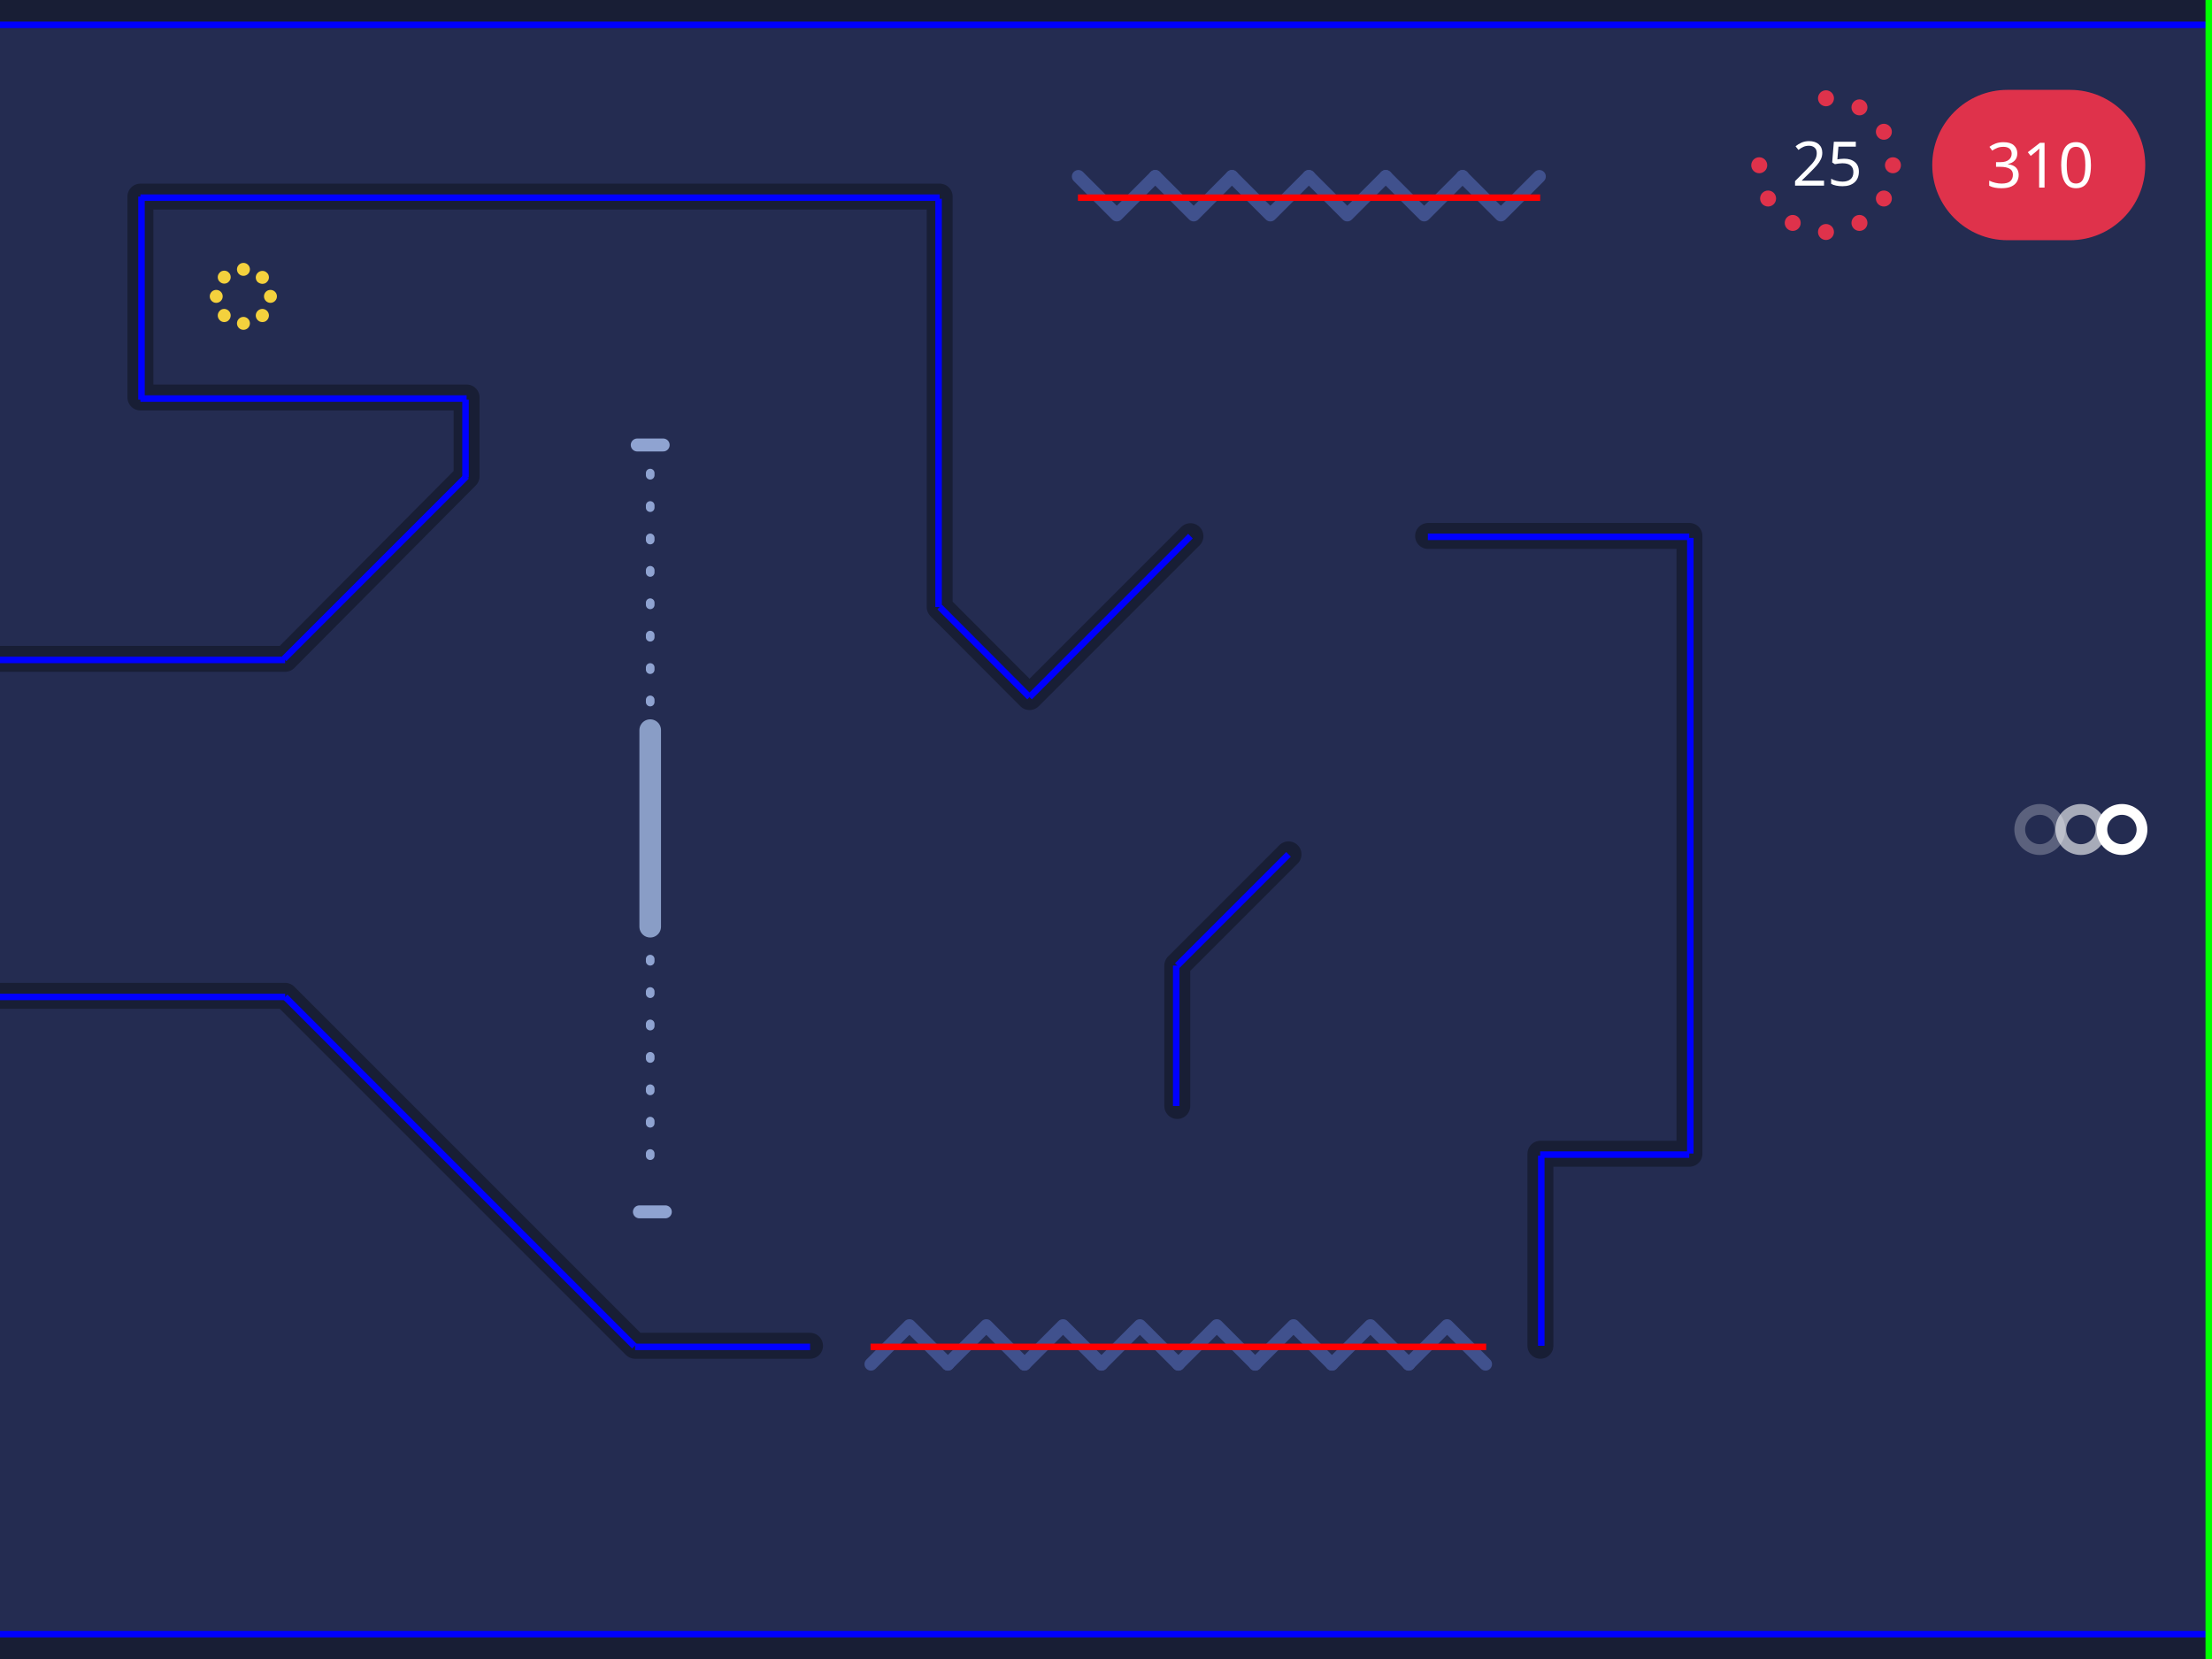
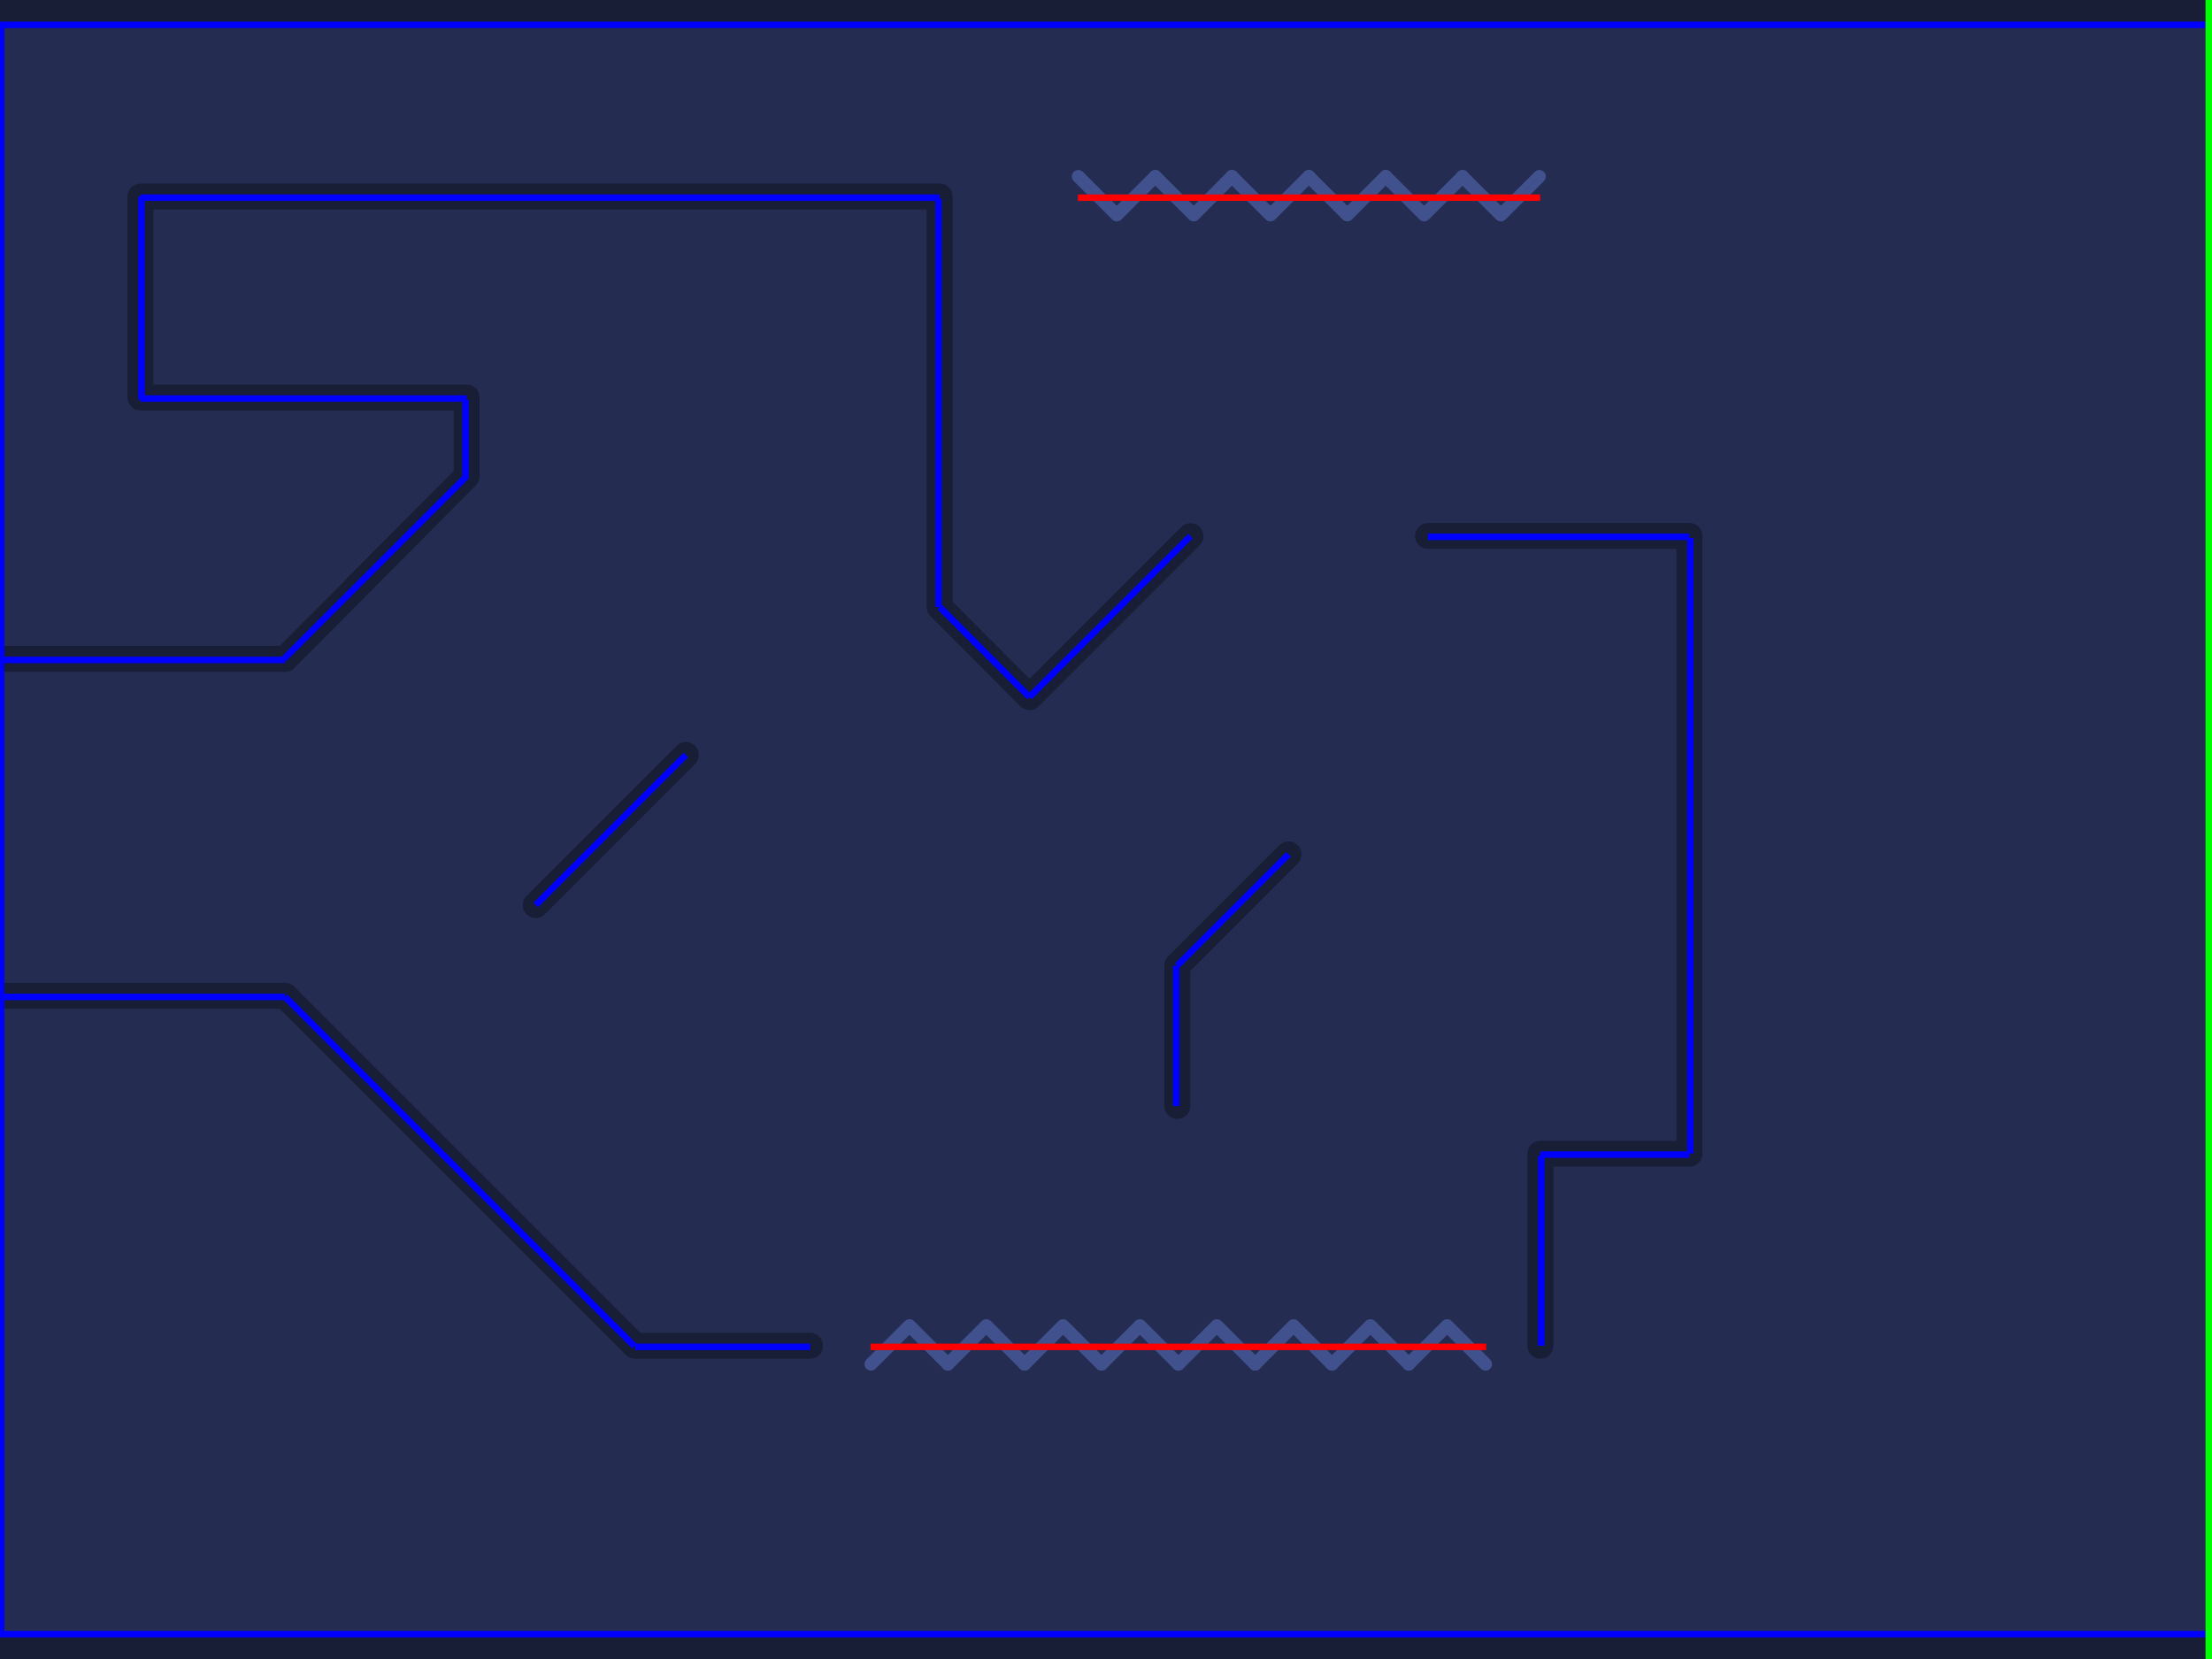
- <svg xmlns="http://www.w3.org/2000/svg" version="1.1" x="0px" y="0px" viewBox="0 0 1024 768" enable-background="new 0 0 1024 768" xml:space="preserve">
+ <svg xmlns="http://www.w3.org/2000/svg" version="1.1" id="Calque_1" x="0px" y="0px" viewBox="0 0 1024 768" enable-background="new 0 0 1024 768" xml:space="preserve">
  <g id="background">
    <rect x="-0.7" fill="#242C51" width="1024.7" height="768" />
  </g>
-   <g id="ascenseurs">
-     <g>
-       <line fill="none" stroke="#8FA3D1" stroke-width="4" stroke-linecap="round" stroke-linejoin="round" stroke-miterlimit="10" stroke-dasharray="1,14" x1="301" y1="219" x2="301" y2="548" />
-       <line fill="none" stroke="#8FA3D1" stroke-width="6" stroke-linecap="round" stroke-linejoin="round" stroke-miterlimit="10" x1="308" y1="561" x2="296" y2="561" />
-       <line fill="none" stroke="#8FA3D1" stroke-width="6" stroke-linecap="round" stroke-linejoin="round" stroke-miterlimit="10" x1="307" y1="206" x2="295" y2="206" />
-       <line fill="none" stroke="#899DC6" stroke-width="10" stroke-linecap="round" stroke-linejoin="round" stroke-miterlimit="10" x1="301" y1="429" x2="301" y2="338" />
-     </g>
-   </g>
  <g id="barrieres">
    <rect x="-0.7" y="756.6" fill="#181E35" width="1024.7" height="11.4" />
-     <rect x="-0.7" fill="#181E35" width="1024.7" height="11.4" />
+     <rect x="-0.7" y="0" fill="#181E35" width="1024.7" height="11.4" />
    <polyline fill="none" stroke="#181E35" stroke-width="12" stroke-linecap="round" stroke-linejoin="round" stroke-miterlimit="10" points="   661.1,248.1 782.1,248.1 782.1,534.1 713.1,534.1 713.1,623  " />
    <g>
      <polyline fill="none" stroke="#181E35" stroke-width="12" stroke-linecap="round" stroke-linejoin="round" stroke-miterlimit="10" points="    -1,305 132,305 216,220.5 216,184 65,184 65,91 435,91 435,281 476.6,322.7 551.1,248.2   " />
      <polyline fill="none" stroke="#181E35" stroke-width="12" stroke-linecap="round" stroke-linejoin="round" stroke-miterlimit="10" points="    -1,461 132,461 294,623 375,623   " />
    </g>
    <polyline fill="none" stroke="#181E35" stroke-width="12" stroke-linecap="round" stroke-linejoin="round" stroke-miterlimit="10" points="   545,512 545,447 596.5,395.5  " />
+     <line fill="none" stroke="#181E35" stroke-width="12" stroke-linecap="round" stroke-linejoin="round" stroke-miterlimit="10" x1="248" y1="419" x2="317.5" y2="349.5" />
  </g>
  <g id="pics">
    <g>
      <polyline fill="none" stroke="#40518D" stroke-width="6" stroke-linecap="round" stroke-linejoin="round" stroke-miterlimit="10" points="    403.2,631.5 421,613.7 438.8,631.5   " />
      <polyline fill="none" stroke="#40518D" stroke-width="6" stroke-linecap="round" stroke-linejoin="round" stroke-miterlimit="10" points="    438.8,631.5 456.6,613.7 474.3,631.5   " />
      <polyline fill="none" stroke="#40518D" stroke-width="6" stroke-linecap="round" stroke-linejoin="round" stroke-miterlimit="10" points="    474.3,631.5 492.1,613.7 509.9,631.5   " />
      <polyline fill="none" stroke="#40518D" stroke-width="6" stroke-linecap="round" stroke-linejoin="round" stroke-miterlimit="10" points="    509.9,631.5 527.7,613.7 545.5,631.5   " />
      <polyline fill="none" stroke="#40518D" stroke-width="6" stroke-linecap="round" stroke-linejoin="round" stroke-miterlimit="10" points="    545.5,631.5 563.3,613.7 581.1,631.5   " />
      <polyline fill="none" stroke="#40518D" stroke-width="6" stroke-linecap="round" stroke-linejoin="round" stroke-miterlimit="10" points="    581,631.5 598.8,613.7 616.6,631.5   " />
      <polyline fill="none" stroke="#40518D" stroke-width="6" stroke-linecap="round" stroke-linejoin="round" stroke-miterlimit="10" points="    616.6,631.5 634.4,613.7 652.2,631.5   " />
      <polyline fill="none" stroke="#40518D" stroke-width="6" stroke-linecap="round" stroke-linejoin="round" stroke-miterlimit="10" points="    652.1,631.5 669.9,613.7 687.7,631.5   " />
    </g>
    <g>
      <polyline fill="none" stroke="#40518D" stroke-width="6" stroke-linecap="round" stroke-linejoin="round" stroke-miterlimit="10" points="    712.6,81.7 694.8,99.5 677,81.7   " />
      <polyline fill="none" stroke="#40518D" stroke-width="6" stroke-linecap="round" stroke-linejoin="round" stroke-miterlimit="10" points="    677.1,81.7 659.3,99.5 641.5,81.7   " />
      <polyline fill="none" stroke="#40518D" stroke-width="6" stroke-linecap="round" stroke-linejoin="round" stroke-miterlimit="10" points="    641.5,81.7 623.7,99.5 605.9,81.7   " />
      <polyline fill="none" stroke="#40518D" stroke-width="6" stroke-linecap="round" stroke-linejoin="round" stroke-miterlimit="10" points="    605.9,81.7 588.1,99.5 570.3,81.7   " />
      <polyline fill="none" stroke="#40518D" stroke-width="6" stroke-linecap="round" stroke-linejoin="round" stroke-miterlimit="10" points="    570.3,81.7 552.6,99.5 534.8,81.7   " />
      <polyline fill="none" stroke="#40518D" stroke-width="6" stroke-linecap="round" stroke-linejoin="round" stroke-miterlimit="10" points="    534.8,81.7 517,99.5 499.2,81.7   " />
    </g>
  </g>
-   <g id="bonus">
-     <g>
-       <circle fill="#F4D13D" cx="112.7" cy="149.7" r="3" />
-       <circle fill="#F4D13D" cx="112.7" cy="124.7" r="3" />
-       <path fill="#F4D13D" d="M103.8,143c-0.8,0-1.6,0.3-2.1,0.9c-1.2,1.2-1.2,3.1,0,4.3c0.6,0.6,1.3,0.9,2.1,0.9c0.8,0,1.6-0.3,2.1-0.9    c1.2-1.2,1.2-3.1,0-4.3C105.4,143.4,104.6,143,103.8,143z" />
-       <path fill="#F4D13D" d="M121.5,131.4c0.8,0,1.6-0.3,2.1-0.9c0.6-0.6,0.9-1.3,0.9-2.1c0-0.8-0.3-1.6-0.9-2.1    c-0.6-0.6-1.3-0.9-2.1-0.9c-0.8,0-1.6,0.3-2.2,0.9c-1.2,1.2-1.2,3.1,0,4.3C120,131.1,120.7,131.4,121.5,131.4z" />
-       <circle fill="#F4D13D" cx="100.1" cy="137.2" r="3" />
-       <circle fill="#F4D13D" cx="125.2" cy="137.2" r="3" />
-       <path fill="#F4D13D" d="M103.8,125.3c-0.8,0-1.6,0.3-2.1,0.9c-0.6,0.6-0.9,1.3-0.9,2.1c0,0.8,0.3,1.6,0.9,2.1    c0.6,0.6,1.3,0.9,2.1,0.9c0.8,0,1.6-0.3,2.1-0.9c0.6-0.6,0.9-1.3,0.9-2.1c0-0.8-0.3-1.6-0.9-2.1    C105.4,125.6,104.6,125.3,103.8,125.3z" />
-       <path fill="#F4D13D" d="M121.5,143c-0.8,0-1.6,0.3-2.2,0.9c-1.2,1.2-1.2,3.1,0,4.3c0.6,0.6,1.3,0.9,2.2,0.9c0.8,0,1.6-0.3,2.1-0.9    c1.2-1.2,1.2-3.1,0-4.3C123.1,143.4,122.3,143,121.5,143z" />
-     </g>
-   </g>
-   <g id="interface">
-     <path fill="#DF324B" d="M958.3,111.2h-29c-19.2,0-34.8-15.6-34.8-34.8v0c0-19.2,15.6-34.8,34.8-34.8h29c19.2,0,34.8,15.6,34.8,34.8   v0C993.1,95.6,977.5,111.2,958.3,111.2z" />
-     <text transform="matrix(1 0 0 1 829.6221 85.9238)" fill="#FFFFFF" font-family="'HelveticaNeue-Bold'" font-size="28.444">25</text>
-     <text transform="matrix(1 0 0 1 919.5557 86.8413)" fill="#FFFFFF" font-family="'HelveticaNeue-Bold'" font-size="29.033">310</text>
-     <g>
-       <circle fill="#DF324B" cx="845.3" cy="45.5" r="3.7" />
-       <circle fill="#DF324B" cx="845.3" cy="107.4" r="3.7" />
-       <circle fill="#DF324B" cx="860.8" cy="103.2" r="3.7" />
-       <circle fill="#DF324B" cx="872.1" cy="91.9" r="3.7" />
-       <circle fill="#DF324B" cx="814.4" cy="76.5" r="3.7" />
-       <circle fill="#DF324B" cx="876.3" cy="76.5" r="3.7" />
-       <circle fill="#DF324B" cx="818.5" cy="91.9" r="3.7" />
-       <circle fill="#DF324B" cx="872.1" cy="61" r="3.7" />
-       <circle fill="#DF324B" cx="829.9" cy="103.2" r="3.7" />
-       <circle fill="#DF324B" cx="860.8" cy="49.7" r="3.7" />
-     </g>
-     <g>
-       <circle opacity="0.25" fill="none" stroke="#FFFFFF" stroke-width="5" stroke-linecap="round" stroke-linejoin="round" stroke-miterlimit="10" cx="944.3" cy="384" r="9.3" />
-       <circle fill="none" stroke="#FFFFFF" stroke-width="5" stroke-linecap="round" stroke-linejoin="round" stroke-miterlimit="10" cx="982.3" cy="384" r="9.3" />
-       <circle opacity="0.6" fill="none" stroke="#FFFFFF" stroke-width="5" stroke-linecap="round" stroke-linejoin="round" stroke-miterlimit="10" cx="963.3" cy="384" r="9.3" />
-     </g>
-   </g>
  <g id="KINECT_walls">
    <line fill="none" stroke="#0000FF" stroke-width="3" stroke-miterlimit="10" x1="-1" y1="11.5" x2="1024" y2="11.5" />
    <line fill="none" stroke="#0000FF" stroke-width="3" stroke-miterlimit="10" x1="-1" y1="756.5" x2="1024" y2="756.5" />
    <g>
      <line fill="none" stroke="#0000FF" stroke-width="3" stroke-miterlimit="10" x1="-1" y1="461.5" x2="132" y2="461.5" />
    </g>
    <line fill="none" stroke="#0000FF" stroke-width="3" stroke-miterlimit="10" x1="132" y1="461.5" x2="293.7" y2="623.2" />
    <line fill="none" stroke="#0000FF" stroke-width="3" stroke-miterlimit="10" x1="375" y1="623.5" x2="294" y2="623.5" />
    <line fill="none" stroke="#0000FF" stroke-width="3" stroke-miterlimit="10" x1="544.5" y1="512" x2="544.5" y2="447" />
    <line fill="none" stroke="#0000FF" stroke-width="3" stroke-miterlimit="10" x1="596.5" y1="395.5" x2="545" y2="447" />
+     <path fill="none" stroke="#0000FF" stroke-width="3" stroke-miterlimit="10" d="M247.5,419" />
+     <line fill="none" stroke="#0000FF" stroke-width="3" stroke-miterlimit="10" x1="317.5" y1="349.5" x2="248" y2="419" />
    <line fill="none" stroke="#0000FF" stroke-width="3" stroke-miterlimit="10" x1="661" y1="248.5" x2="782" y2="248.5" />
    <line fill="none" stroke="#0000FF" stroke-width="3" stroke-miterlimit="10" x1="782.5" y1="534" x2="782.5" y2="249" />
    <line fill="none" stroke="#0000FF" stroke-width="3" stroke-miterlimit="10" x1="713" y1="534.5" x2="782" y2="534.5" />
    <line fill="none" stroke="#0000FF" stroke-width="3" stroke-miterlimit="10" x1="713.5" y1="623" x2="713.5" y2="535" />
    <line fill="none" stroke="#0000FF" stroke-width="3" stroke-miterlimit="10" x1="-1" y1="305.5" x2="132" y2="305.5" />
    <line fill="none" stroke="#0000FF" stroke-width="3" stroke-miterlimit="10" x1="216" y1="220.5" x2="131.5" y2="305" />
    <line fill="none" stroke="#0000FF" stroke-width="3" stroke-miterlimit="10" x1="65" y1="184.5" x2="216" y2="184.5" />
    <line fill="none" stroke="#0000FF" stroke-width="3" stroke-miterlimit="10" x1="215.5" y1="221" x2="215.5" y2="185" />
    <line fill="none" stroke="#0000FF" stroke-width="3" stroke-miterlimit="10" x1="65.5" y1="91" x2="65.5" y2="185" />
    <line fill="none" stroke="#0000FF" stroke-width="3" stroke-miterlimit="10" x1="435" y1="91.5" x2="65" y2="91.5" />
    <line fill="none" stroke="#0000FF" stroke-width="3" stroke-miterlimit="10" x1="434.5" y1="281" x2="434.5" y2="92" />
    <line fill="none" stroke="#0000FF" stroke-width="3" stroke-miterlimit="10" x1="476.6" y1="322.7" x2="435" y2="281" />
    <line fill="none" stroke="#0000FF" stroke-width="3" stroke-miterlimit="10" x1="551.1" y1="248.2" x2="476.6" y2="322.7" />
+     <line fill="none" stroke="#0000FF" stroke-width="3" stroke-miterlimit="10" x1="0.5" y1="12" x2="0.5" y2="757" />
  </g>
  <g id="KINECT_kill">
    <line fill="none" stroke="#FF0000" stroke-width="3" stroke-miterlimit="10" x1="688" y1="623.5" x2="403" y2="623.5" />
    <line fill="none" stroke="#FF0000" stroke-width="3" stroke-miterlimit="10" x1="713" y1="91.5" x2="499" y2="91.5" />
  </g>
  <g id="KINECT_end">
    <line fill="none" stroke="#00FF00" stroke-width="3" stroke-miterlimit="10" x1="1022.5" y1="0" x2="1022.5" y2="768" />
  </g>
</svg>
